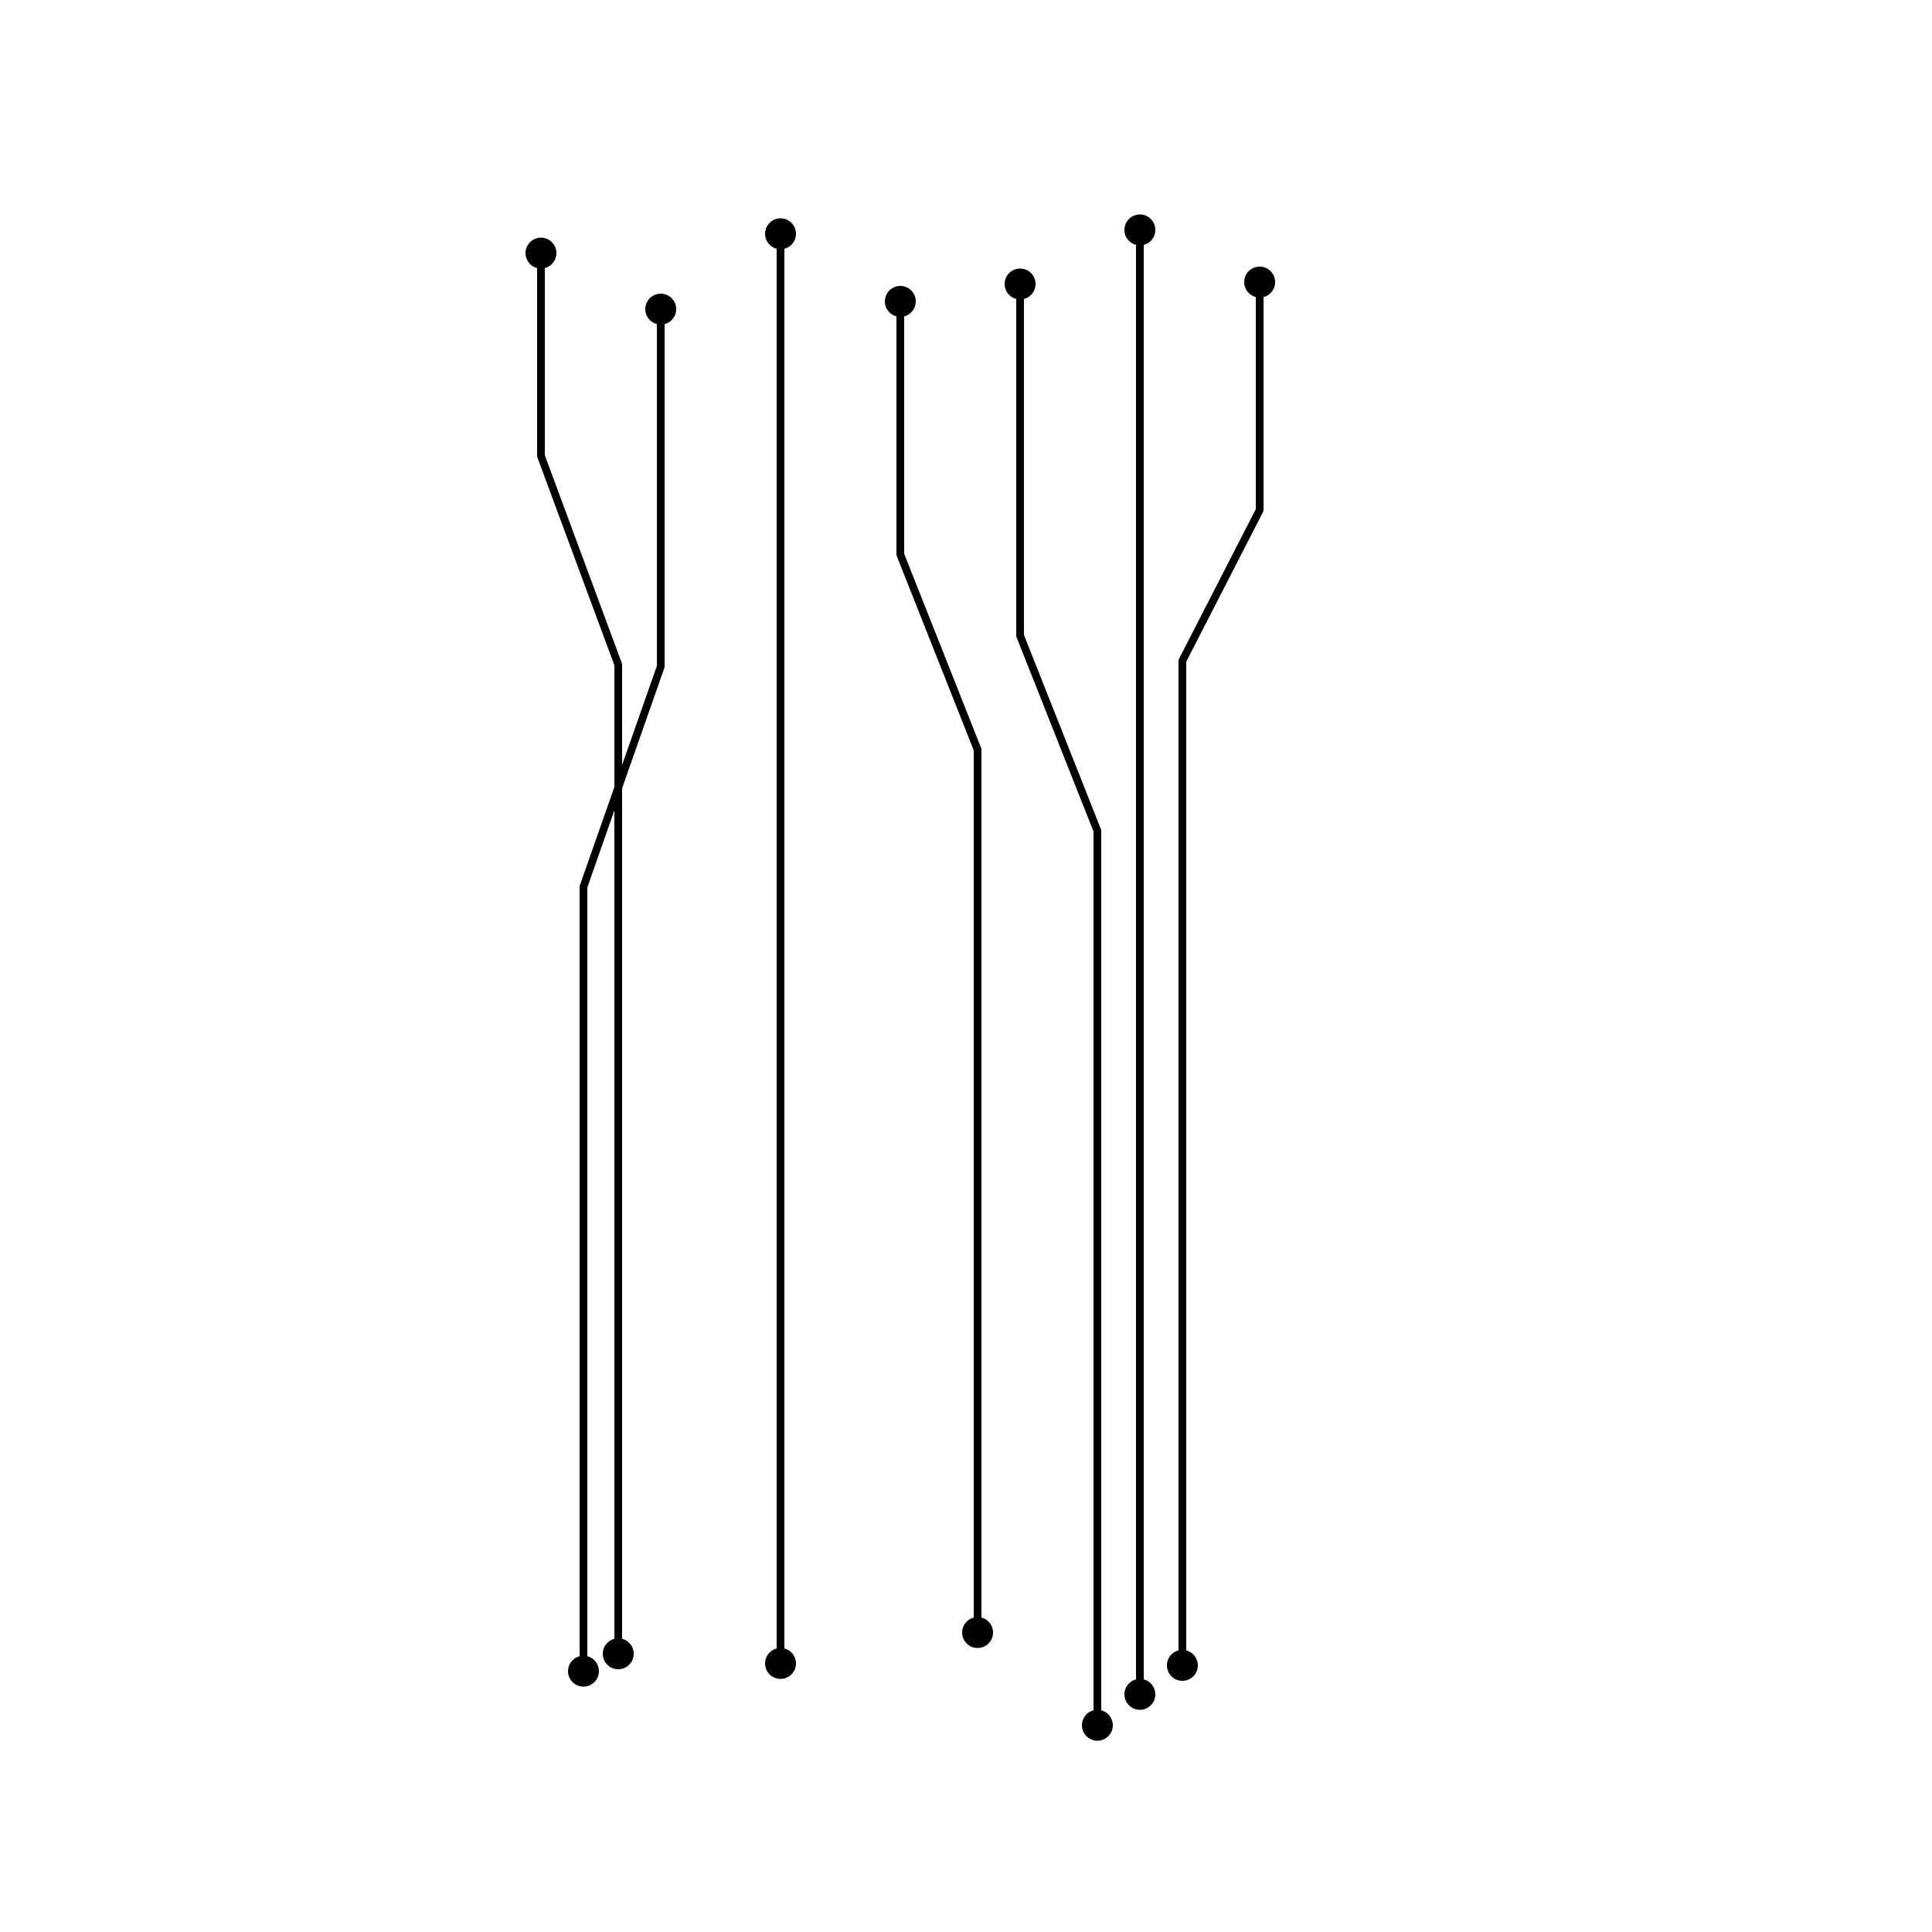
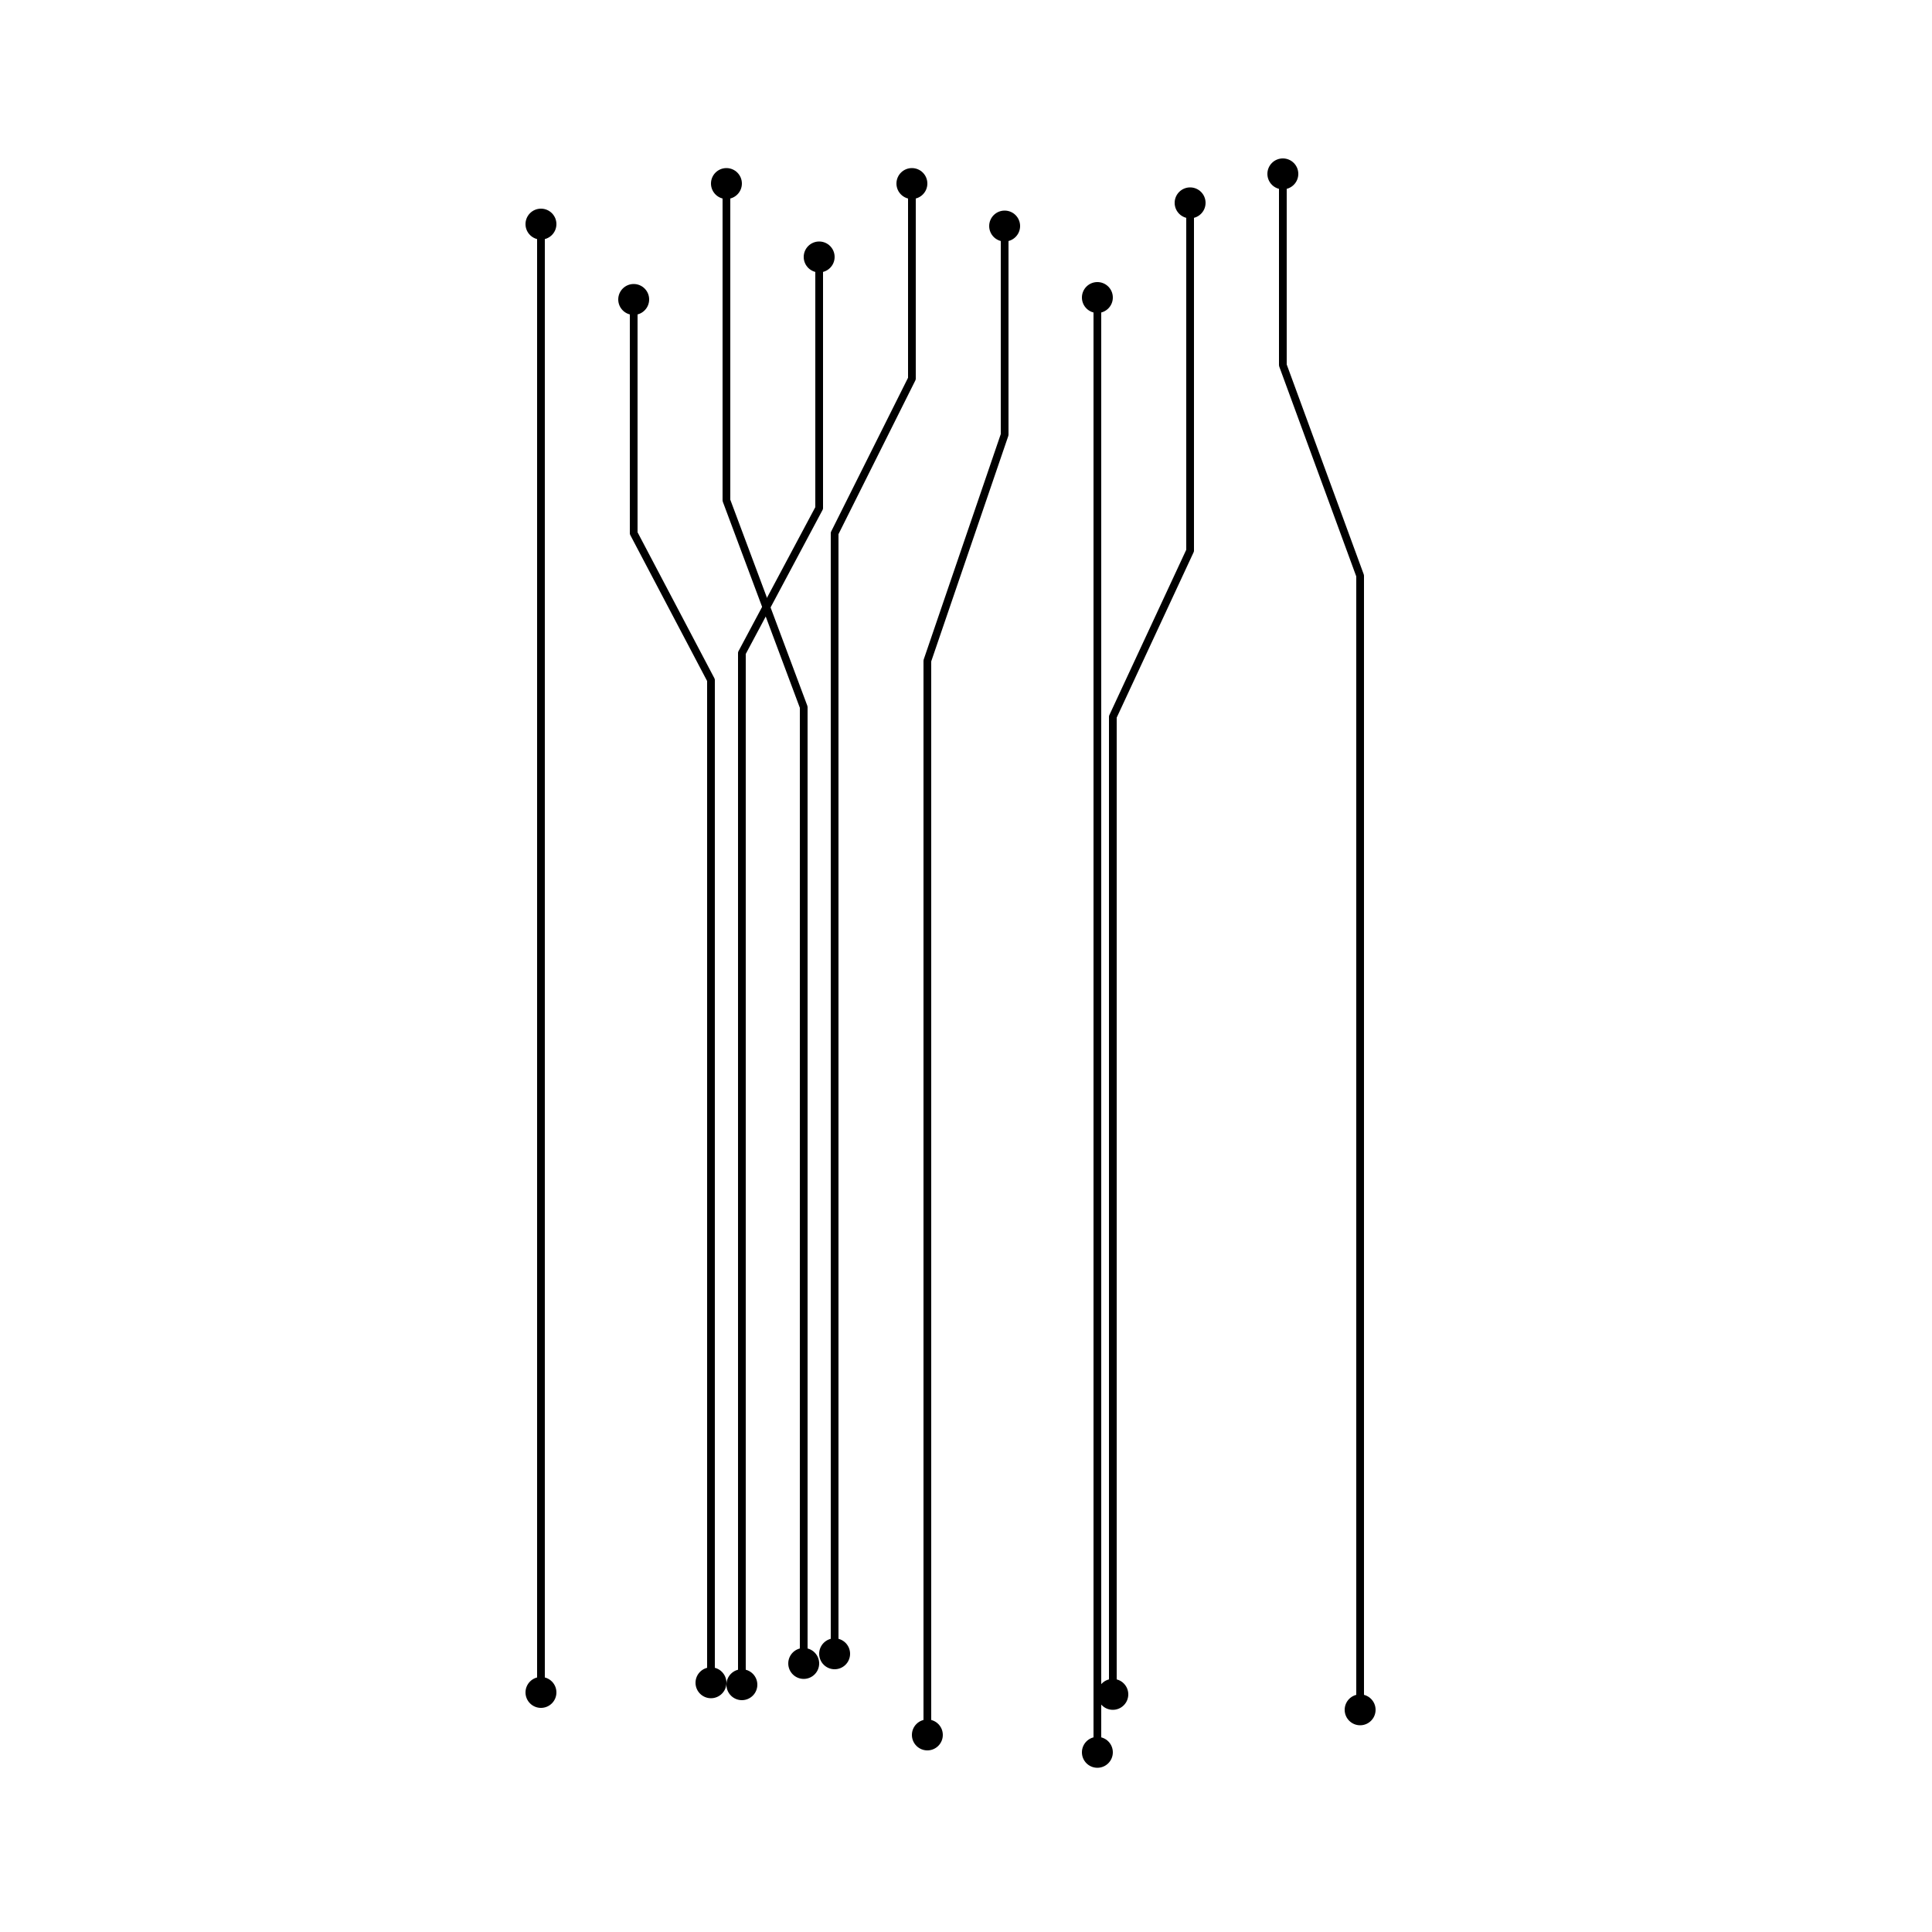
<svg xmlns="http://www.w3.org/2000/svg" viewBox="0 0 1000 1000" width="1000" height="1000">
  <g fill="none" stroke="#000000" stroke-linecap="round" stroke-linejoin="round">
-     <path d="M 280.0 131.0 L 280.0 236.0 L 320.0 344.0 L 320.0 856.0" stroke-width="4" />
-     <circle cx="280.0" cy="131.0" r="8" fill="#000000" stroke="none" />
-     <circle cx="320.0" cy="856.0" r="8" fill="#000000" stroke="none" />
-     <path d="M 342.0 160.0 L 342.0 345.0 L 302.0 459.0 L 302.0 865.0" stroke-width="4" />
-     <circle cx="342.0" cy="160.0" r="8" fill="#000000" stroke="none" />
-     <circle cx="302.0" cy="865.0" r="8" fill="#000000" stroke="none" />
-     <path d="M 404.0 121.0 L 404.0 276.0 L 404.0 391.0 L 404.0 861.0" stroke-width="4" />
-     <circle cx="404.0" cy="121.0" r="8" fill="#000000" stroke="none" />
-     <circle cx="404.0" cy="861.0" r="8" fill="#000000" stroke="none" />
-     <path d="M 466.0 156.0 L 466.0 287.0 L 506.0 388.0 L 506.0 845.0" stroke-width="4" />
-     <circle cx="466.0" cy="156.0" r="8" fill="#000000" stroke="none" />
-     <circle cx="506.0" cy="845.0" r="8" fill="#000000" stroke="none" />
-     <path d="M 528.0 147.0 L 528.0 329.0 L 568.0 430.0 L 568.0 893.0" stroke-width="4" />
-     <circle cx="528.0" cy="147.0" r="8" fill="#000000" stroke="none" />
-     <circle cx="568.0" cy="893.0" r="8" fill="#000000" stroke="none" />
-     <path d="M 590.0 119.0 L 590.0 285.0 L 590.0 370.0 L 590.0 877.0" stroke-width="4" />
-     <circle cx="590.0" cy="119.0" r="8" fill="#000000" stroke="none" />
-     <circle cx="590.0" cy="877.0" r="8" fill="#000000" stroke="none" />
-     <path d="M 652.0 146.0 L 652.0 264.0 L 612.0 342.0 L 612.0 862.0" stroke-width="4" />
-     <circle cx="652.0" cy="146.0" r="8" fill="#000000" stroke="none" />
-     <circle cx="612.0" cy="862.0" r="8" fill="#000000" stroke="none" />
+     <path d="M 280.0 116.0 L 280.0 207.0 L 280.0 279.0 L 280.0 876.0" stroke-width="4" />
+     <circle cx="280.0" cy="116.0" r="8" fill="#000000" stroke="none" />
+     <circle cx="280.0" cy="876.0" r="8" fill="#000000" stroke="none" />
+     <path d="M 328.0 155.0 L 328.0 276.0 L 368.0 352.0 L 368.0 871.0" stroke-width="4" />
+     <circle cx="328.0" cy="155.0" r="8" fill="#000000" stroke="none" />
+     <circle cx="368.0" cy="871.0" r="8" fill="#000000" stroke="none" />
+     <path d="M 376.0 95.0 L 376.0 259.0 L 416.0 366.0 L 416.0 861.0" stroke-width="4" />
+     <circle cx="376.0" cy="95.0" r="8" fill="#000000" stroke="none" />
+     <circle cx="416.0" cy="861.0" r="8" fill="#000000" stroke="none" />
+     <path d="M 424.0 133.0 L 424.0 263.0 L 384.0 338.0 L 384.0 872.0" stroke-width="4" />
+     <circle cx="424.0" cy="133.0" r="8" fill="#000000" stroke="none" />
+     <circle cx="384.0" cy="872.0" r="8" fill="#000000" stroke="none" />
+     <path d="M 472.0 95.0 L 472.0 196.0 L 432.0 276.0 L 432.0 856.0" stroke-width="4" />
+     <circle cx="472.0" cy="95.0" r="8" fill="#000000" stroke="none" />
+     <circle cx="432.0" cy="856.0" r="8" fill="#000000" stroke="none" />
+     <path d="M 520.0 117.0 L 520.0 225.0 L 480.0 342.0 L 480.0 898.0" stroke-width="4" />
+     <circle cx="520.0" cy="117.0" r="8" fill="#000000" stroke="none" />
+     <circle cx="480.0" cy="898.0" r="8" fill="#000000" stroke="none" />
+     <path d="M 568.0 154.0 L 568.0 326.0 L 568.0 423.0 L 568.0 907.0" stroke-width="4" />
+     <circle cx="568.0" cy="154.0" r="8" fill="#000000" stroke="none" />
+     <circle cx="568.0" cy="907.0" r="8" fill="#000000" stroke="none" />
+     <path d="M 616.0 105.0 L 616.0 285.0 L 576.0 371.0 L 576.0 877.0" stroke-width="4" />
+     <circle cx="616.0" cy="105.0" r="8" fill="#000000" stroke="none" />
+     <circle cx="576.0" cy="877.0" r="8" fill="#000000" stroke="none" />
+     <path d="M 664.0 90.0 L 664.0 189.0 L 704.0 298.0 L 704.0 885.0" stroke-width="4" />
+     <circle cx="664.0" cy="90.0" r="8" fill="#000000" stroke="none" />
+     <circle cx="704.0" cy="885.0" r="8" fill="#000000" stroke="none" />
  </g>
</svg>
